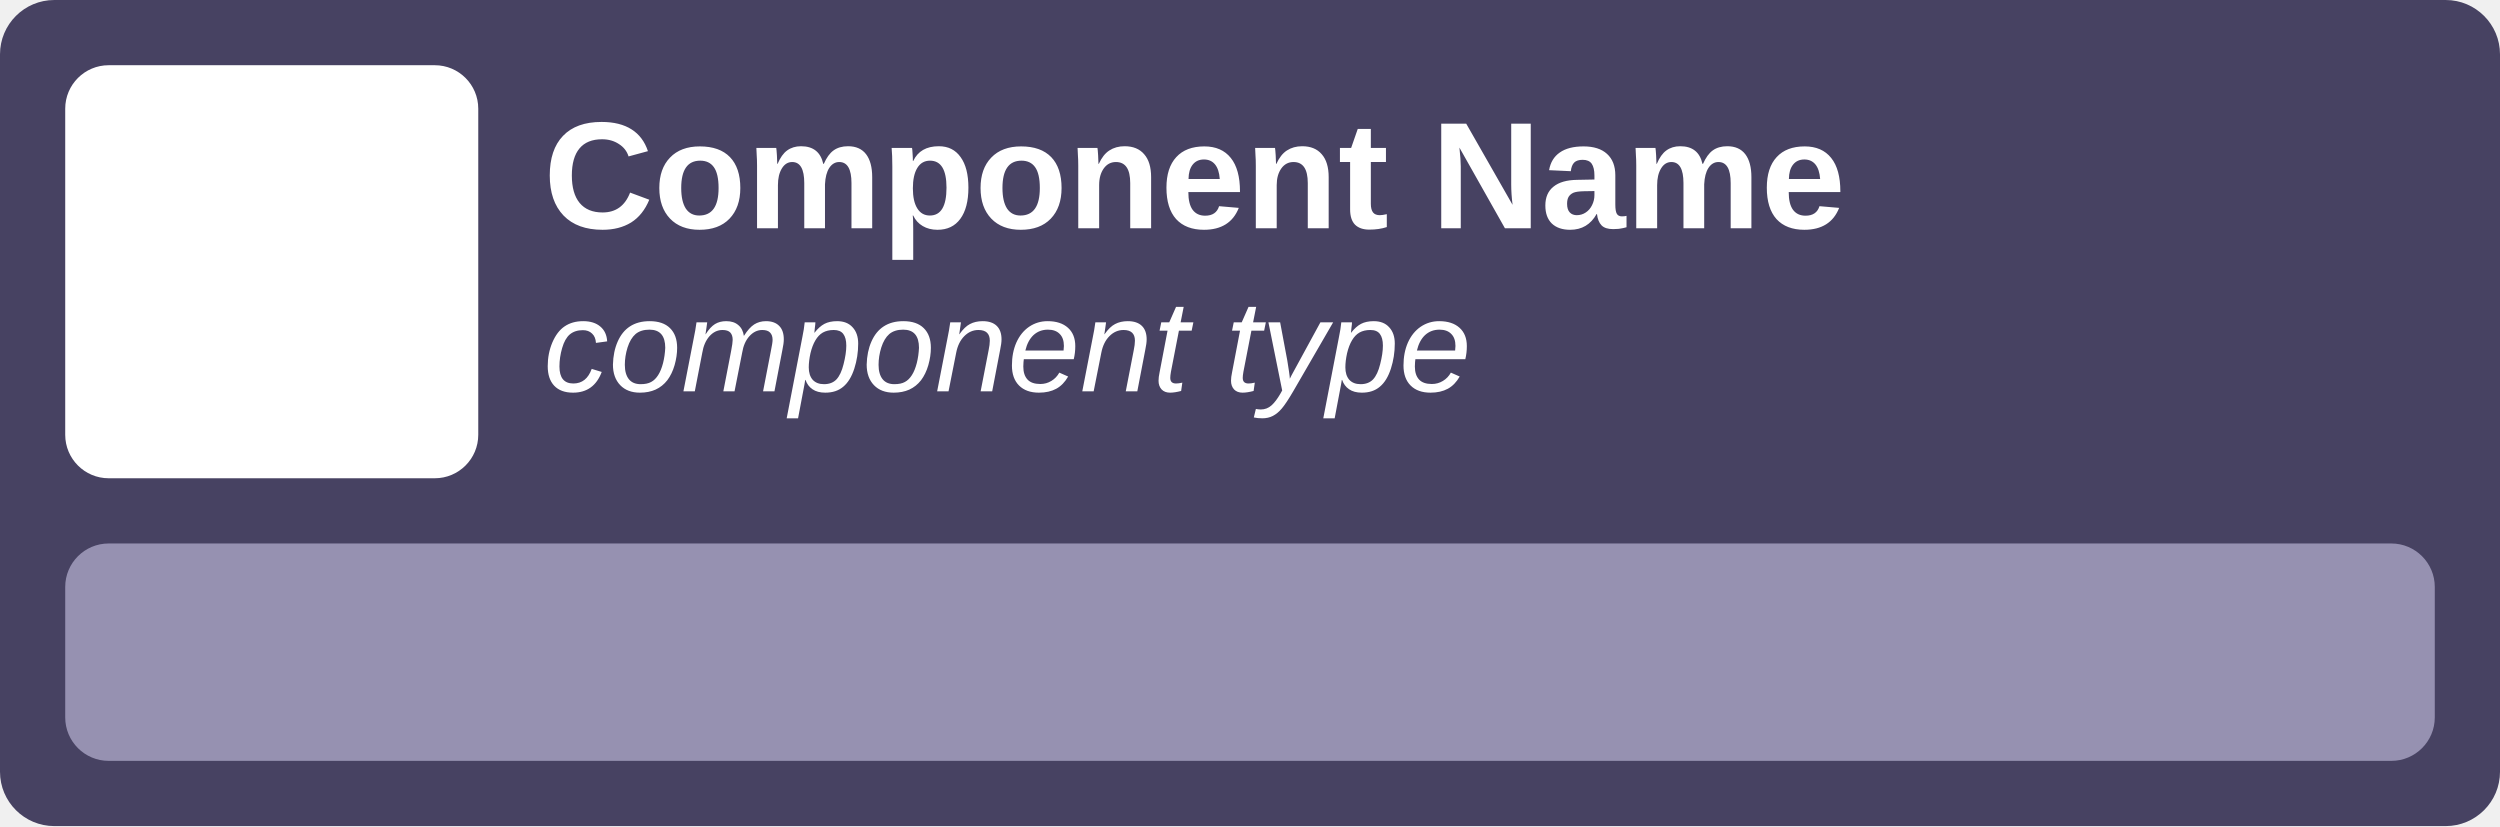
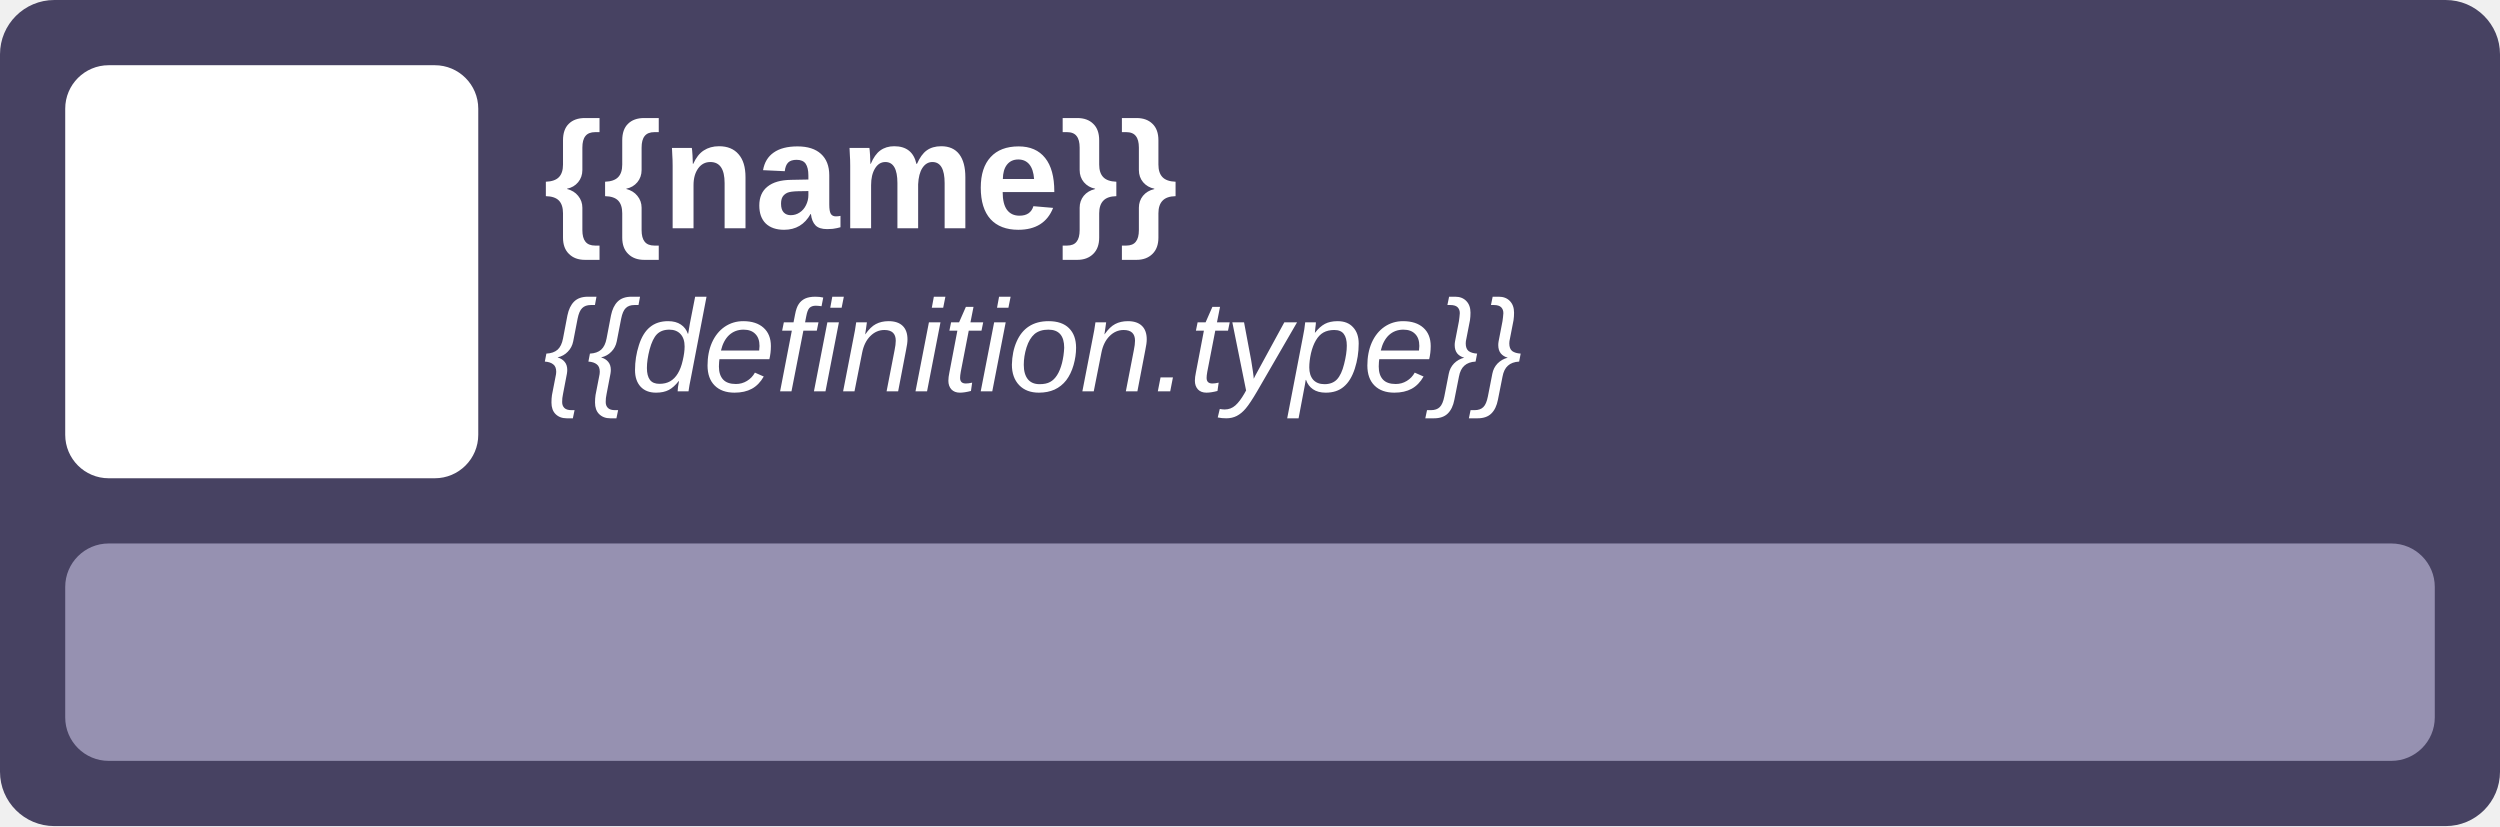
<svg xmlns="http://www.w3.org/2000/svg" version="1.1" class="template" width="230" height="76" fill="#474262">
  <rect width="100%" height="100%" rx="5" ry="5" />
  <svg class="component-container" width="218" height="20" x="6" y="50" fill="#9691B1">
    <rect class="container-background" width="100%" height="100%" rx="4" ry="4" />
    <svg class="container" />
  </svg>
  <g fill="white" style="font-family: Calibri, Arial">
    <rect width="38" height="38" x="6" y="6" rx="4" ry="4" />
-     <text class="component-name" x="50" y="1.5em" style="font-size: 14px; font-weight: 600">Component Name</text>
-     <text class="component-type" x="50" y="3em" style="font-size: 12px; font-style: italic">component type</text>
+     <text class="component-name" x="50" y="1.5em" style="font-size: 14px; font-weight: 600">{{name}}</text>
+     <text class="component-type" x="50" y="3em" style="font-size: 12px; font-style: italic">{{definition.type}}</text>
  </g>
  <svg class="component-icon" x="9" y="9" width="32" height="32" />
</svg>
